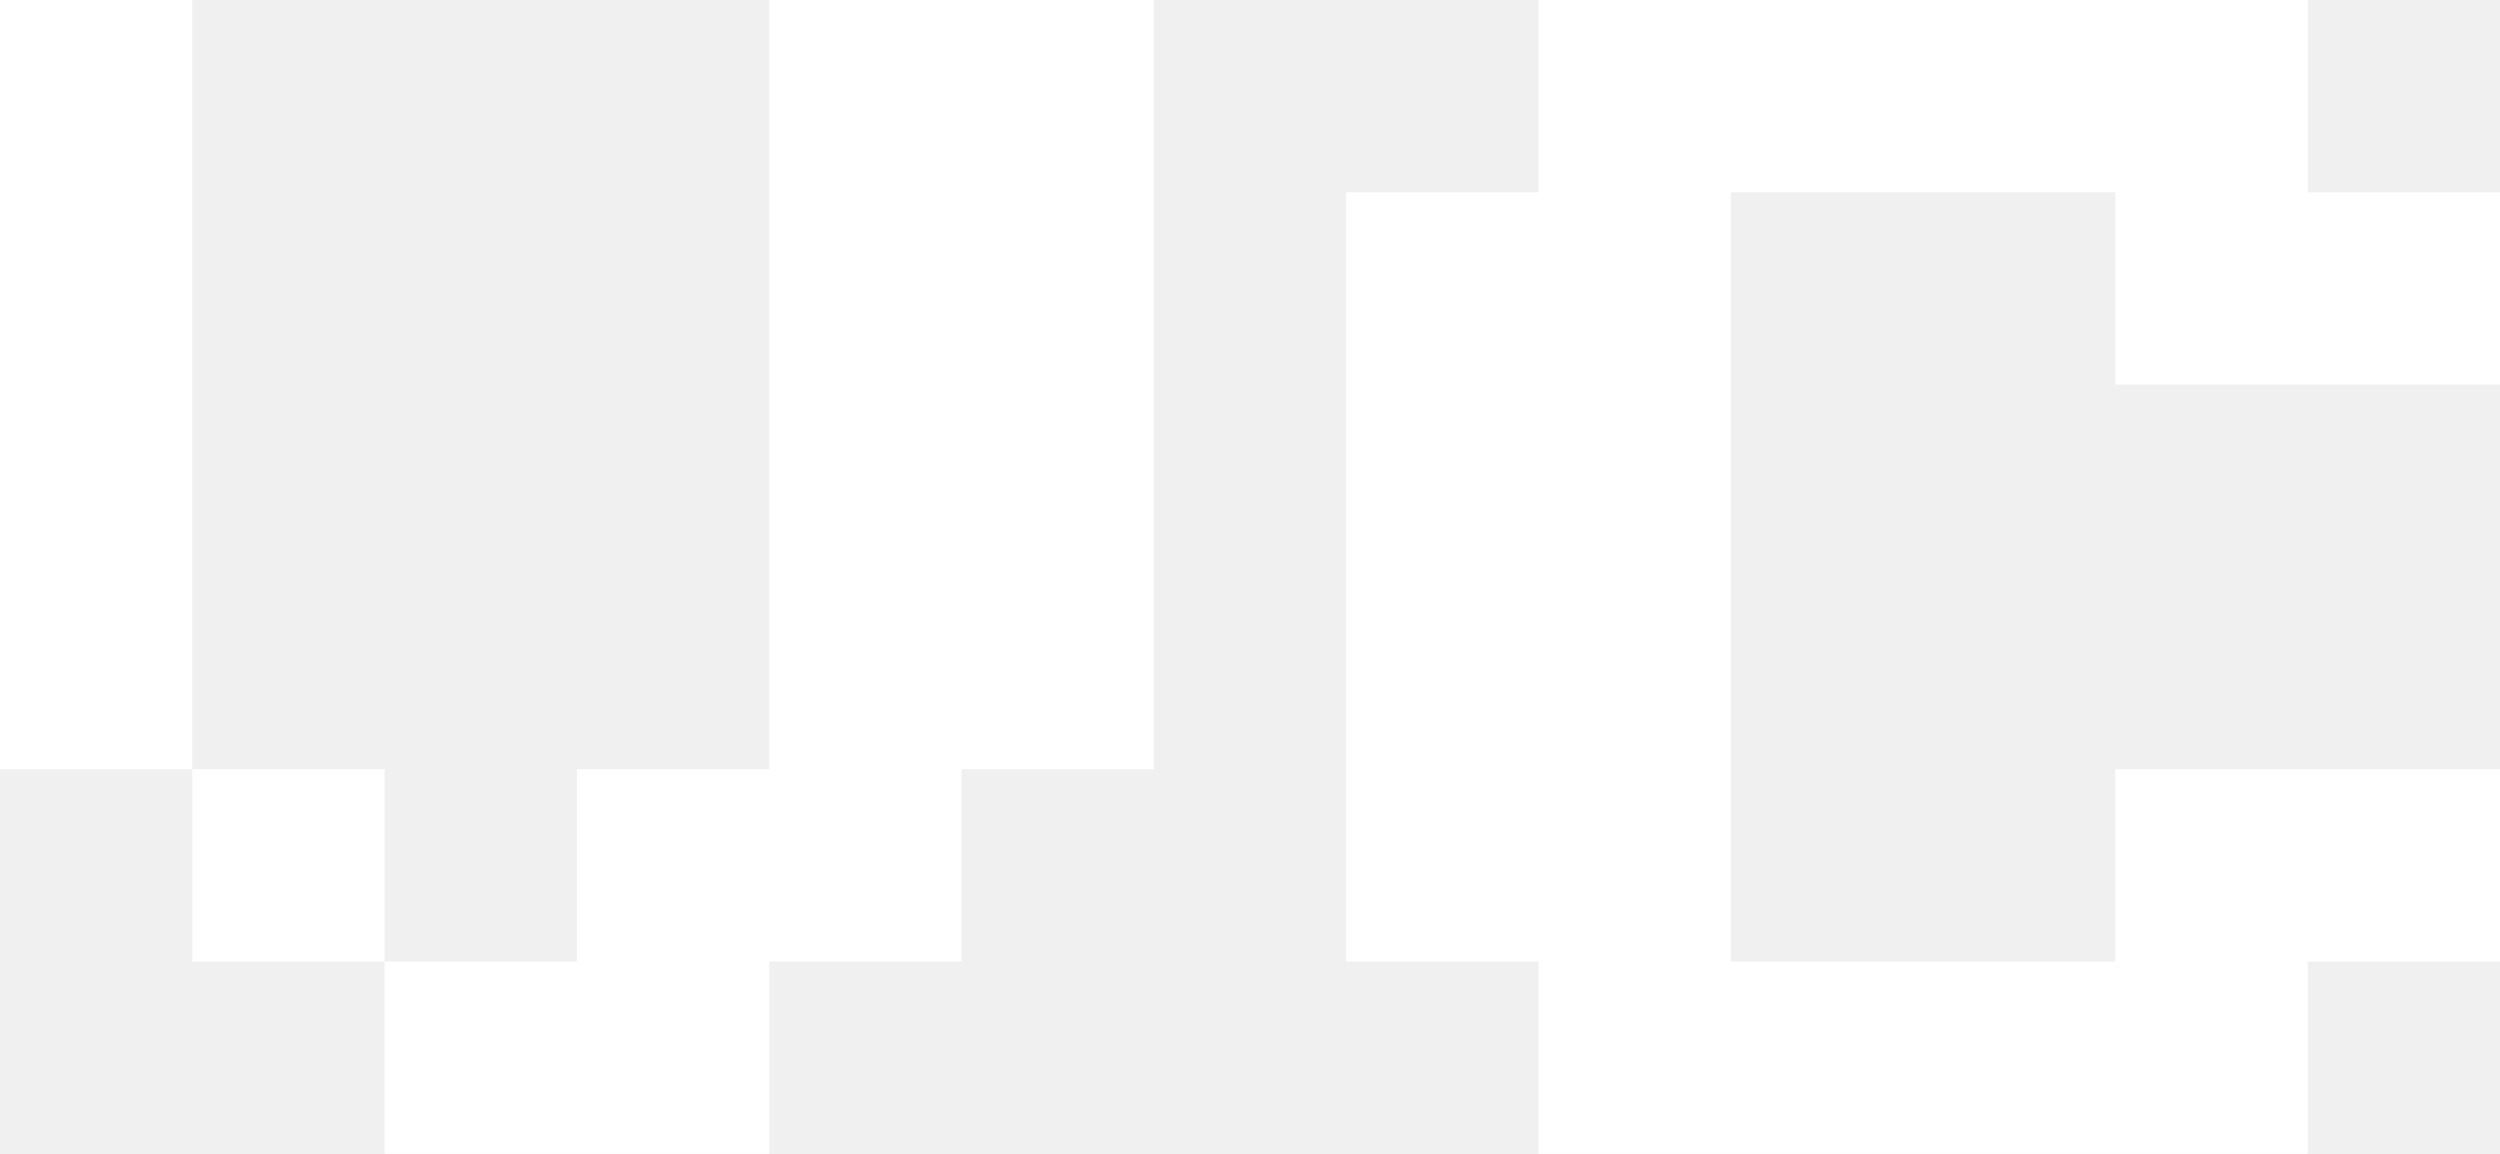
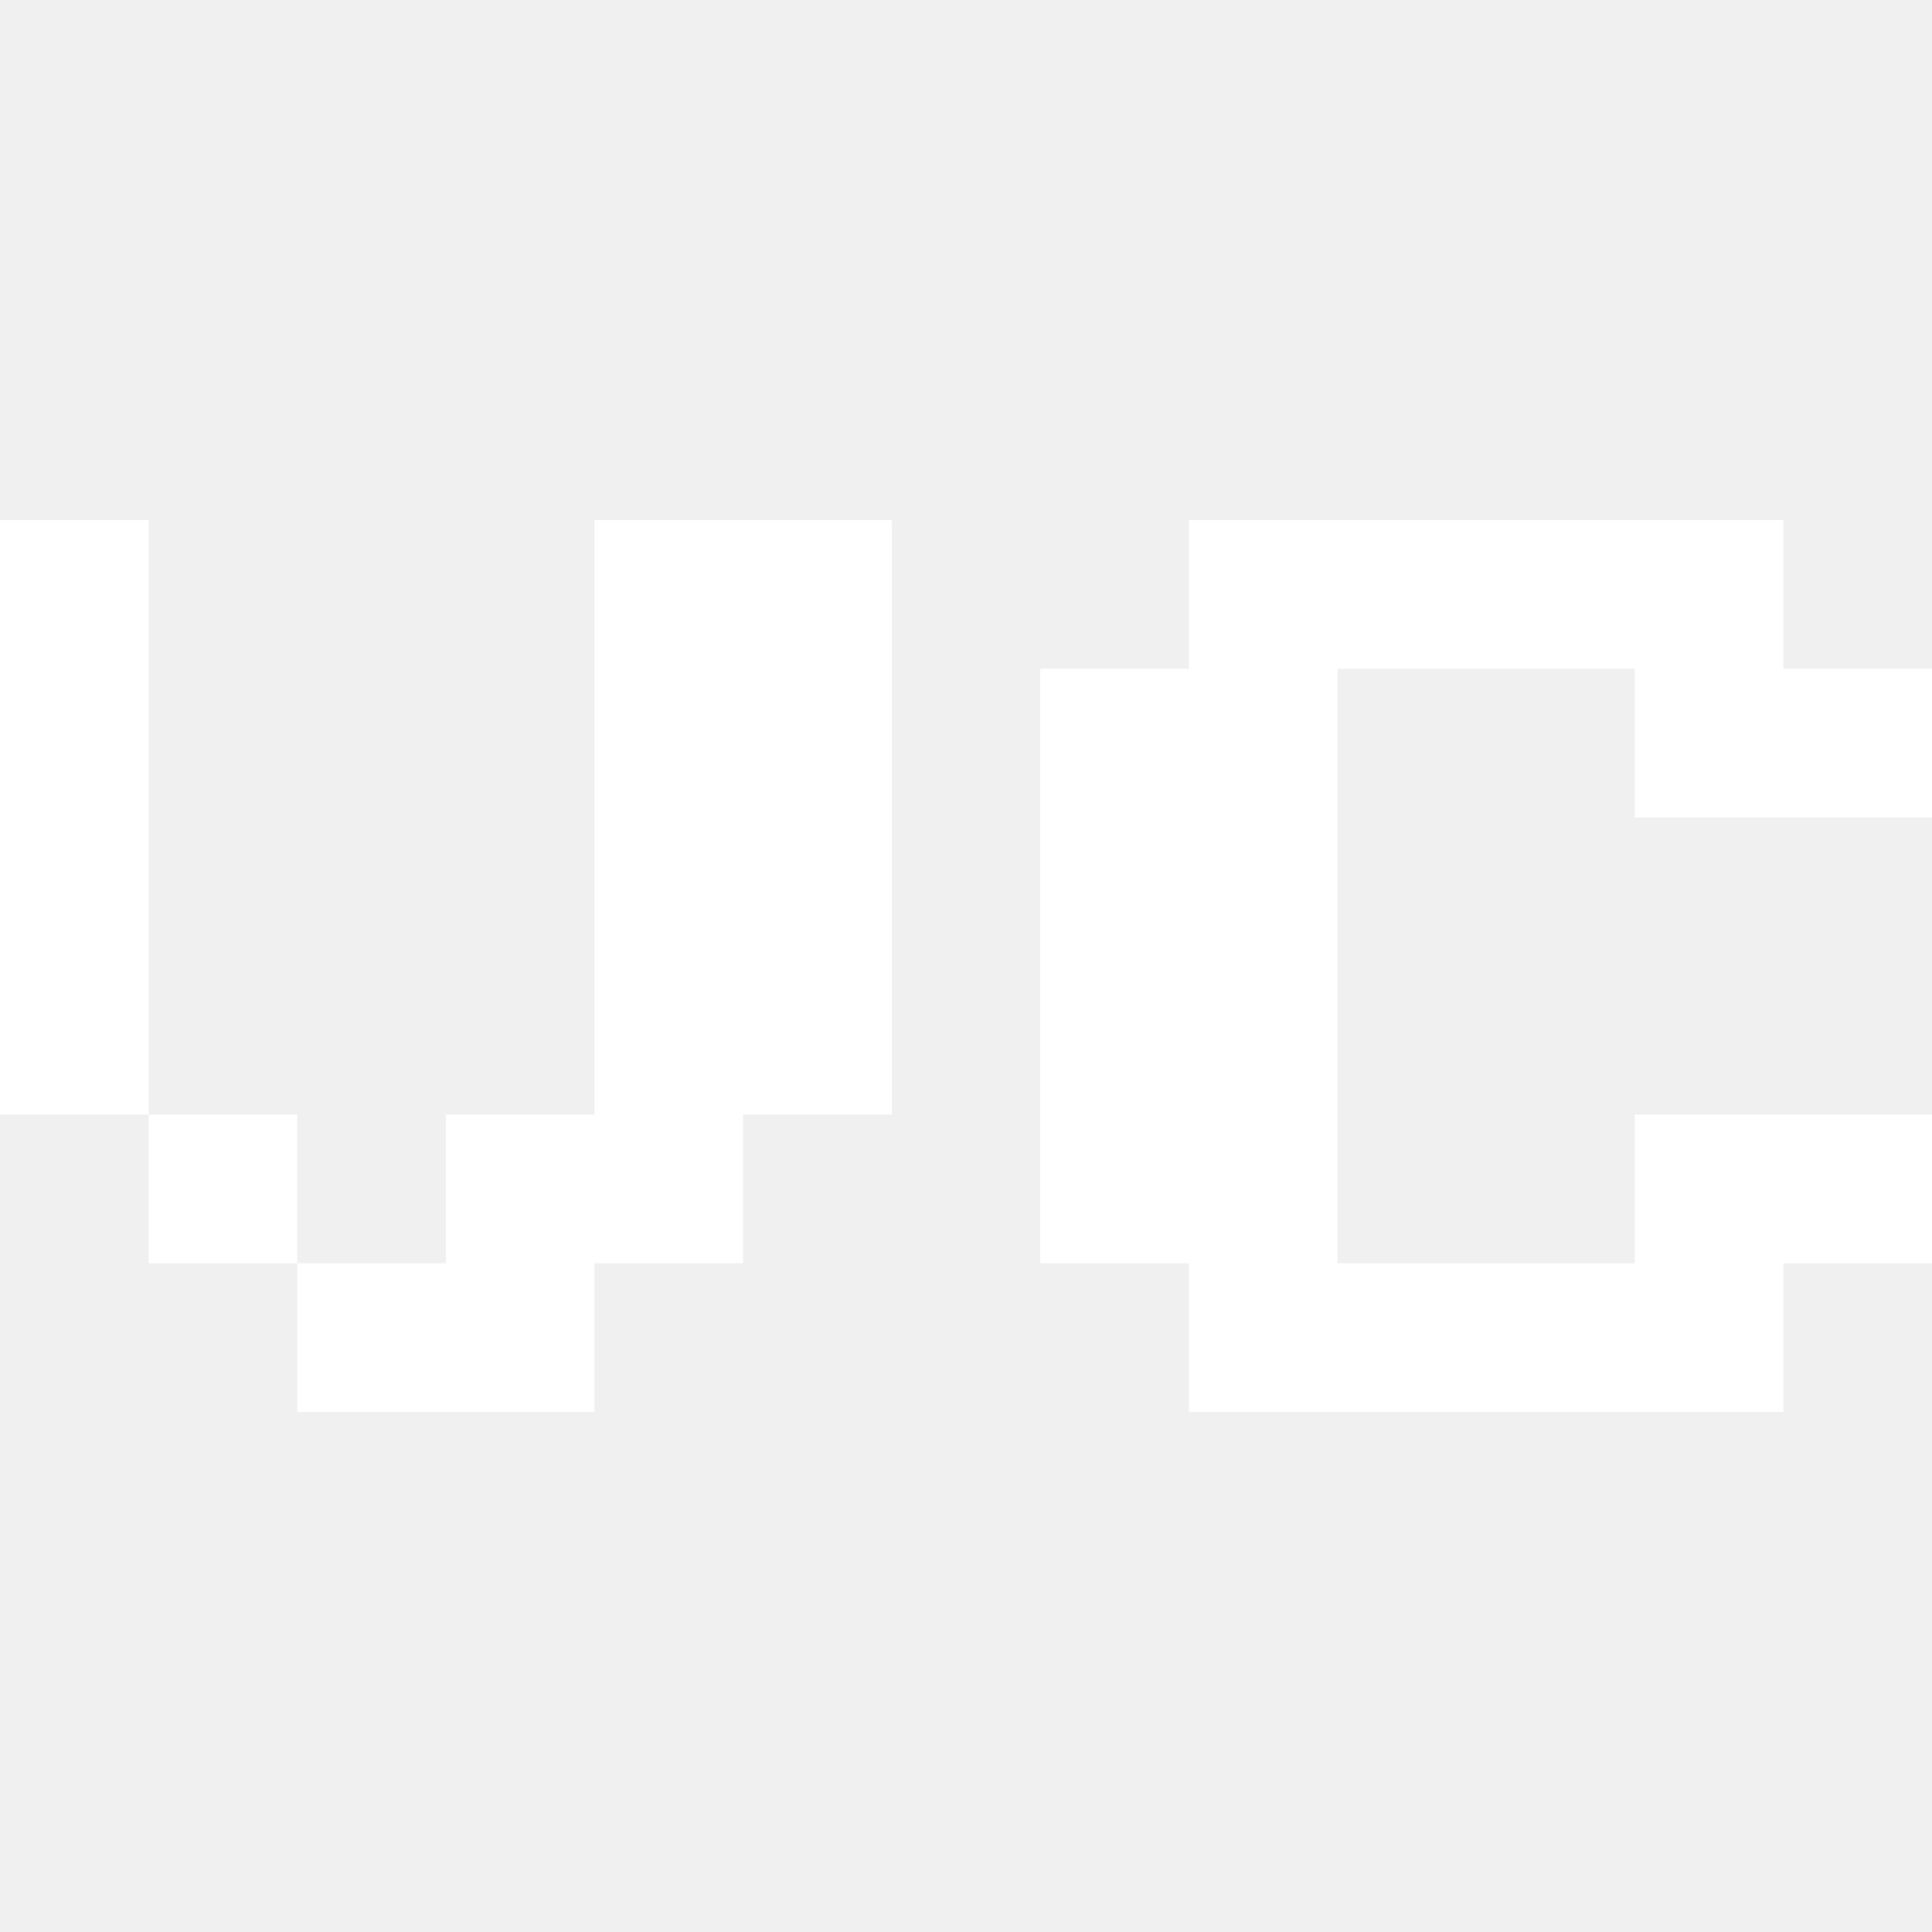
- <svg xmlns="http://www.w3.org/2000/svg" width="52" height="24" viewBox="0 0 52 24" fill="#fff">
+ <svg xmlns="http://www.w3.org/2000/svg" width="24" height="24" viewBox="0 0 52 24" fill="#fff">
  <path d="M0 0h1v1H0zm1 0h1v1H1zm1 0h1v1H2zm1 0h1v1H3zm13 0h1v1h-1zm1 0h1v1h-1zm1 0h1v1h-1zm1 0h1v1h-1zm1 0h1v1h-1zm1 0h1v1h-1zm1 0h1v1h-1zm1 0h1v1h-1zm9 0h1v1h-1zm1 0h1v1h-1zm1 0h1v1h-1zm1 0h1v1h-1zm1 0h1v1h-1zm1 0h1v1h-1zm1 0h1v1h-1zm1 0h1v1h-1zm1 0h1v1h-1zm1 0h1v1h-1zm1 0h1v1h-1zm1 0h1v1h-1zm1 0h1v1h-1zm1 0h1v1h-1zm1 0h1v1h-1zm1 0h1v1h-1zM0 1h1v1H0zm1 0h1v1H1zm1 0h1v1H2zm1 0h1v1H3zm13 0h1v1h-1zm1 0h1v1h-1zm1 0h1v1h-1zm1 0h1v1h-1zm1 0h1v1h-1zm1 0h1v1h-1zm1 0h1v1h-1zm1 0h1v1h-1zm9 0h1v1h-1zm1 0h1v1h-1zm1 0h1v1h-1zm1 0h1v1h-1zm1 0h1v1h-1zm1 0h1v1h-1zm1 0h1v1h-1zm1 0h1v1h-1zm1 0h1v1h-1zm1 0h1v1h-1zm1 0h1v1h-1zm1 0h1v1h-1zm1 0h1v1h-1zm1 0h1v1h-1zm1 0h1v1h-1zm1 0h1v1h-1zM0 2h1v1H0zm1 0h1v1H1zm1 0h1v1H2zm1 0h1v1H3zm13 0h1v1h-1zm1 0h1v1h-1zm1 0h1v1h-1zm1 0h1v1h-1zm1 0h1v1h-1zm1 0h1v1h-1zm1 0h1v1h-1zm1 0h1v1h-1zm9 0h1v1h-1zm1 0h1v1h-1zm1 0h1v1h-1zm1 0h1v1h-1zm1 0h1v1h-1zm1 0h1v1h-1zm1 0h1v1h-1zm1 0h1v1h-1zm1 0h1v1h-1zm1 0h1v1h-1zm1 0h1v1h-1zm1 0h1v1h-1zm1 0h1v1h-1zm1 0h1v1h-1zm1 0h1v1h-1zm1 0h1v1h-1zM0 3h1v1H0zm1 0h1v1H1zm1 0h1v1H2zm1 0h1v1H3zm13 0h1v1h-1zm1 0h1v1h-1zm1 0h1v1h-1zm1 0h1v1h-1zm1 0h1v1h-1zm1 0h1v1h-1zm1 0h1v1h-1zm1 0h1v1h-1zm9 0h1v1h-1zm1 0h1v1h-1zm1 0h1v1h-1zm1 0h1v1h-1zm1 0h1v1h-1zm1 0h1v1h-1zm1 0h1v1h-1zm1 0h1v1h-1zm1 0h1v1h-1zm1 0h1v1h-1zm1 0h1v1h-1zm1 0h1v1h-1zm1 0h1v1h-1zm1 0h1v1h-1zm1 0h1v1h-1zm1 0h1v1h-1zM0 4h1v1H0zm1 0h1v1H1zm1 0h1v1H2zm1 0h1v1H3zm13 0h1v1h-1zm1 0h1v1h-1zm1 0h1v1h-1zm1 0h1v1h-1zm1 0h1v1h-1zm1 0h1v1h-1zm1 0h1v1h-1zm1 0h1v1h-1zm5 0h1v1h-1zm1 0h1v1h-1zm1 0h1v1h-1zm1 0h1v1h-1zm1 0h1v1h-1zm1 0h1v1h-1zm1 0h1v1h-1zm1 0h1v1h-1zm9 0h1v1h-1zm1 0h1v1h-1zm1 0h1v1h-1zm1 0h1v1h-1zm1 0h1v1h-1zm1 0h1v1h-1zm1 0h1v1h-1zm1 0h1v1h-1zM0 5h1v1H0zm1 0h1v1H1zm1 0h1v1H2zm1 0h1v1H3zm13 0h1v1h-1zm1 0h1v1h-1zm1 0h1v1h-1zm1 0h1v1h-1zm1 0h1v1h-1zm1 0h1v1h-1zm1 0h1v1h-1zm1 0h1v1h-1zm5 0h1v1h-1zm1 0h1v1h-1zm1 0h1v1h-1zm1 0h1v1h-1zm1 0h1v1h-1zm1 0h1v1h-1zm1 0h1v1h-1zm1 0h1v1h-1zm9 0h1v1h-1zm1 0h1v1h-1zm1 0h1v1h-1zm1 0h1v1h-1zm1 0h1v1h-1zm1 0h1v1h-1zm1 0h1v1h-1zm1 0h1v1h-1zM0 6h1v1H0zm1 0h1v1H1zm1 0h1v1H2zm1 0h1v1H3zm13 0h1v1h-1zm1 0h1v1h-1zm1 0h1v1h-1zm1 0h1v1h-1zm1 0h1v1h-1zm1 0h1v1h-1zm1 0h1v1h-1zm1 0h1v1h-1zm5 0h1v1h-1zm1 0h1v1h-1zm1 0h1v1h-1zm1 0h1v1h-1zm1 0h1v1h-1zm1 0h1v1h-1zm1 0h1v1h-1zm1 0h1v1h-1zm9 0h1v1h-1zm1 0h1v1h-1zm1 0h1v1h-1zm1 0h1v1h-1zm1 0h1v1h-1zm1 0h1v1h-1zm1 0h1v1h-1zm1 0h1v1h-1zM0 7h1v1H0zm1 0h1v1H1zm1 0h1v1H2zm1 0h1v1H3zm13 0h1v1h-1zm1 0h1v1h-1zm1 0h1v1h-1zm1 0h1v1h-1zm1 0h1v1h-1zm1 0h1v1h-1zm1 0h1v1h-1zm1 0h1v1h-1zm5 0h1v1h-1zm1 0h1v1h-1zm1 0h1v1h-1zm1 0h1v1h-1zm1 0h1v1h-1zm1 0h1v1h-1zm1 0h1v1h-1zm1 0h1v1h-1zm9 0h1v1h-1zm1 0h1v1h-1zm1 0h1v1h-1zm1 0h1v1h-1zm1 0h1v1h-1zm1 0h1v1h-1zm1 0h1v1h-1zm1 0h1v1h-1zM0 8h1v1H0zm1 0h1v1H1zm1 0h1v1H2zm1 0h1v1H3zm13 0h1v1h-1zm1 0h1v1h-1zm1 0h1v1h-1zm1 0h1v1h-1zm1 0h1v1h-1zm1 0h1v1h-1zm1 0h1v1h-1zm1 0h1v1h-1zm5 0h1v1h-1zm1 0h1v1h-1zm1 0h1v1h-1zm1 0h1v1h-1zm1 0h1v1h-1zm1 0h1v1h-1zm1 0h1v1h-1zm1 0h1v1h-1zM0 9h1v1H0zm1 0h1v1H1zm1 0h1v1H2zm1 0h1v1H3zm13 0h1v1h-1zm1 0h1v1h-1zm1 0h1v1h-1zm1 0h1v1h-1zm1 0h1v1h-1zm1 0h1v1h-1zm1 0h1v1h-1zm1 0h1v1h-1zm5 0h1v1h-1zm1 0h1v1h-1zm1 0h1v1h-1zm1 0h1v1h-1zm1 0h1v1h-1zm1 0h1v1h-1zm1 0h1v1h-1zm1 0h1v1h-1zM0 10h1v1H0zm1 0h1v1H1zm1 0h1v1H2zm1 0h1v1H3zm13 0h1v1h-1zm1 0h1v1h-1zm1 0h1v1h-1zm1 0h1v1h-1zm1 0h1v1h-1zm1 0h1v1h-1zm1 0h1v1h-1zm1 0h1v1h-1zm5 0h1v1h-1zm1 0h1v1h-1zm1 0h1v1h-1zm1 0h1v1h-1zm1 0h1v1h-1zm1 0h1v1h-1zm1 0h1v1h-1zm1 0h1v1h-1zM0 11h1v1H0zm1 0h1v1H1zm1 0h1v1H2zm1 0h1v1H3zm13 0h1v1h-1zm1 0h1v1h-1zm1 0h1v1h-1zm1 0h1v1h-1zm1 0h1v1h-1zm1 0h1v1h-1zm1 0h1v1h-1zm1 0h1v1h-1zm5 0h1v1h-1zm1 0h1v1h-1zm1 0h1v1h-1zm1 0h1v1h-1zm1 0h1v1h-1zm1 0h1v1h-1zm1 0h1v1h-1zm1 0h1v1h-1zM0 12h1v1H0zm1 0h1v1H1zm1 0h1v1H2zm1 0h1v1H3zm13 0h1v1h-1zm1 0h1v1h-1zm1 0h1v1h-1zm1 0h1v1h-1zm1 0h1v1h-1zm1 0h1v1h-1zm1 0h1v1h-1zm1 0h1v1h-1zm5 0h1v1h-1zm1 0h1v1h-1zm1 0h1v1h-1zm1 0h1v1h-1zm1 0h1v1h-1zm1 0h1v1h-1zm1 0h1v1h-1zm1 0h1v1h-1zM0 13h1v1H0zm1 0h1v1H1zm1 0h1v1H2zm1 0h1v1H3zm13 0h1v1h-1zm1 0h1v1h-1zm1 0h1v1h-1zm1 0h1v1h-1zm1 0h1v1h-1zm1 0h1v1h-1zm1 0h1v1h-1zm1 0h1v1h-1zm5 0h1v1h-1zm1 0h1v1h-1zm1 0h1v1h-1zm1 0h1v1h-1zm1 0h1v1h-1zm1 0h1v1h-1zm1 0h1v1h-1zm1 0h1v1h-1zM0 14h1v1H0zm1 0h1v1H1zm1 0h1v1H2zm1 0h1v1H3zm13 0h1v1h-1zm1 0h1v1h-1zm1 0h1v1h-1zm1 0h1v1h-1zm1 0h1v1h-1zm1 0h1v1h-1zm1 0h1v1h-1zm1 0h1v1h-1zm5 0h1v1h-1zm1 0h1v1h-1zm1 0h1v1h-1zm1 0h1v1h-1zm1 0h1v1h-1zm1 0h1v1h-1zm1 0h1v1h-1zm1 0h1v1h-1zM0 15h1v1H0zm1 0h1v1H1zm1 0h1v1H2zm1 0h1v1H3zm13 0h1v1h-1zm1 0h1v1h-1zm1 0h1v1h-1zm1 0h1v1h-1zm1 0h1v1h-1zm1 0h1v1h-1zm1 0h1v1h-1zm1 0h1v1h-1zm5 0h1v1h-1zm1 0h1v1h-1zm1 0h1v1h-1zm1 0h1v1h-1zm1 0h1v1h-1zm1 0h1v1h-1zm1 0h1v1h-1zm1 0h1v1h-1zM4 16h1v1H4zm1 0h1v1H5zm1 0h1v1H6zm1 0h1v1H7zm5 0h1v1h-1zm1 0h1v1h-1zm1 0h1v1h-1zm1 0h1v1h-1zm1 0h1v1h-1zm1 0h1v1h-1zm1 0h1v1h-1zm1 0h1v1h-1zm9 0h1v1h-1zm1 0h1v1h-1zm1 0h1v1h-1zm1 0h1v1h-1zm1 0h1v1h-1zm1 0h1v1h-1zm1 0h1v1h-1zm1 0h1v1h-1zm9 0h1v1h-1zm1 0h1v1h-1zm1 0h1v1h-1zm1 0h1v1h-1zm1 0h1v1h-1zm1 0h1v1h-1zm1 0h1v1h-1zm1 0h1v1h-1zM4 17h1v1H4zm1 0h1v1H5zm1 0h1v1H6zm1 0h1v1H7zm5 0h1v1h-1zm1 0h1v1h-1zm1 0h1v1h-1zm1 0h1v1h-1zm1 0h1v1h-1zm1 0h1v1h-1zm1 0h1v1h-1zm1 0h1v1h-1zm9 0h1v1h-1zm1 0h1v1h-1zm1 0h1v1h-1zm1 0h1v1h-1zm1 0h1v1h-1zm1 0h1v1h-1zm1 0h1v1h-1zm1 0h1v1h-1zm9 0h1v1h-1zm1 0h1v1h-1zm1 0h1v1h-1zm1 0h1v1h-1zm1 0h1v1h-1zm1 0h1v1h-1zm1 0h1v1h-1zm1 0h1v1h-1zM4 18h1v1H4zm1 0h1v1H5zm1 0h1v1H6zm1 0h1v1H7zm5 0h1v1h-1zm1 0h1v1h-1zm1 0h1v1h-1zm1 0h1v1h-1zm1 0h1v1h-1zm1 0h1v1h-1zm1 0h1v1h-1zm1 0h1v1h-1zm9 0h1v1h-1zm1 0h1v1h-1zm1 0h1v1h-1zm1 0h1v1h-1zm1 0h1v1h-1zm1 0h1v1h-1zm1 0h1v1h-1zm1 0h1v1h-1zm9 0h1v1h-1zm1 0h1v1h-1zm1 0h1v1h-1zm1 0h1v1h-1zm1 0h1v1h-1zm1 0h1v1h-1zm1 0h1v1h-1zm1 0h1v1h-1zM4 19h1v1H4zm1 0h1v1H5zm1 0h1v1H6zm1 0h1v1H7zm5 0h1v1h-1zm1 0h1v1h-1zm1 0h1v1h-1zm1 0h1v1h-1zm1 0h1v1h-1zm1 0h1v1h-1zm1 0h1v1h-1zm1 0h1v1h-1zm9 0h1v1h-1zm1 0h1v1h-1zm1 0h1v1h-1zm1 0h1v1h-1zm1 0h1v1h-1zm1 0h1v1h-1zm1 0h1v1h-1zm1 0h1v1h-1zm9 0h1v1h-1zm1 0h1v1h-1zm1 0h1v1h-1zm1 0h1v1h-1zm1 0h1v1h-1zm1 0h1v1h-1zm1 0h1v1h-1zm1 0h1v1h-1zM8 20h1v1H8zm1 0h1v1H9zm1 0h1v1h-1zm1 0h1v1h-1zm1 0h1v1h-1zm1 0h1v1h-1zm1 0h1v1h-1zm1 0h1v1h-1zm17 0h1v1h-1zm1 0h1v1h-1zm1 0h1v1h-1zm1 0h1v1h-1zm1 0h1v1h-1zm1 0h1v1h-1zm1 0h1v1h-1zm1 0h1v1h-1zm1 0h1v1h-1zm1 0h1v1h-1zm1 0h1v1h-1zm1 0h1v1h-1zm1 0h1v1h-1zm1 0h1v1h-1zm1 0h1v1h-1zm1 0h1v1h-1zM8 21h1v1H8zm1 0h1v1H9zm1 0h1v1h-1zm1 0h1v1h-1zm1 0h1v1h-1zm1 0h1v1h-1zm1 0h1v1h-1zm1 0h1v1h-1zm17 0h1v1h-1zm1 0h1v1h-1zm1 0h1v1h-1zm1 0h1v1h-1zm1 0h1v1h-1zm1 0h1v1h-1zm1 0h1v1h-1zm1 0h1v1h-1zm1 0h1v1h-1zm1 0h1v1h-1zm1 0h1v1h-1zm1 0h1v1h-1zm1 0h1v1h-1zm1 0h1v1h-1zm1 0h1v1h-1zm1 0h1v1h-1zM8 22h1v1H8zm1 0h1v1H9zm1 0h1v1h-1zm1 0h1v1h-1zm1 0h1v1h-1zm1 0h1v1h-1zm1 0h1v1h-1zm1 0h1v1h-1zm17 0h1v1h-1zm1 0h1v1h-1zm1 0h1v1h-1zm1 0h1v1h-1zm1 0h1v1h-1zm1 0h1v1h-1zm1 0h1v1h-1zm1 0h1v1h-1zm1 0h1v1h-1zm1 0h1v1h-1zm1 0h1v1h-1zm1 0h1v1h-1zm1 0h1v1h-1zm1 0h1v1h-1zm1 0h1v1h-1zm1 0h1v1h-1zM8 23h1v1H8zm1 0h1v1H9zm1 0h1v1h-1zm1 0h1v1h-1zm1 0h1v1h-1zm1 0h1v1h-1zm1 0h1v1h-1zm1 0h1v1h-1zm17 0h1v1h-1zm1 0h1v1h-1zm1 0h1v1h-1zm1 0h1v1h-1zm1 0h1v1h-1zm1 0h1v1h-1zm1 0h1v1h-1zm1 0h1v1h-1zm1 0h1v1h-1zm1 0h1v1h-1zm1 0h1v1h-1zm1 0h1v1h-1zm1 0h1v1h-1zm1 0h1v1h-1zm1 0h1v1h-1zm1 0h1v1h-1z" />
</svg>
